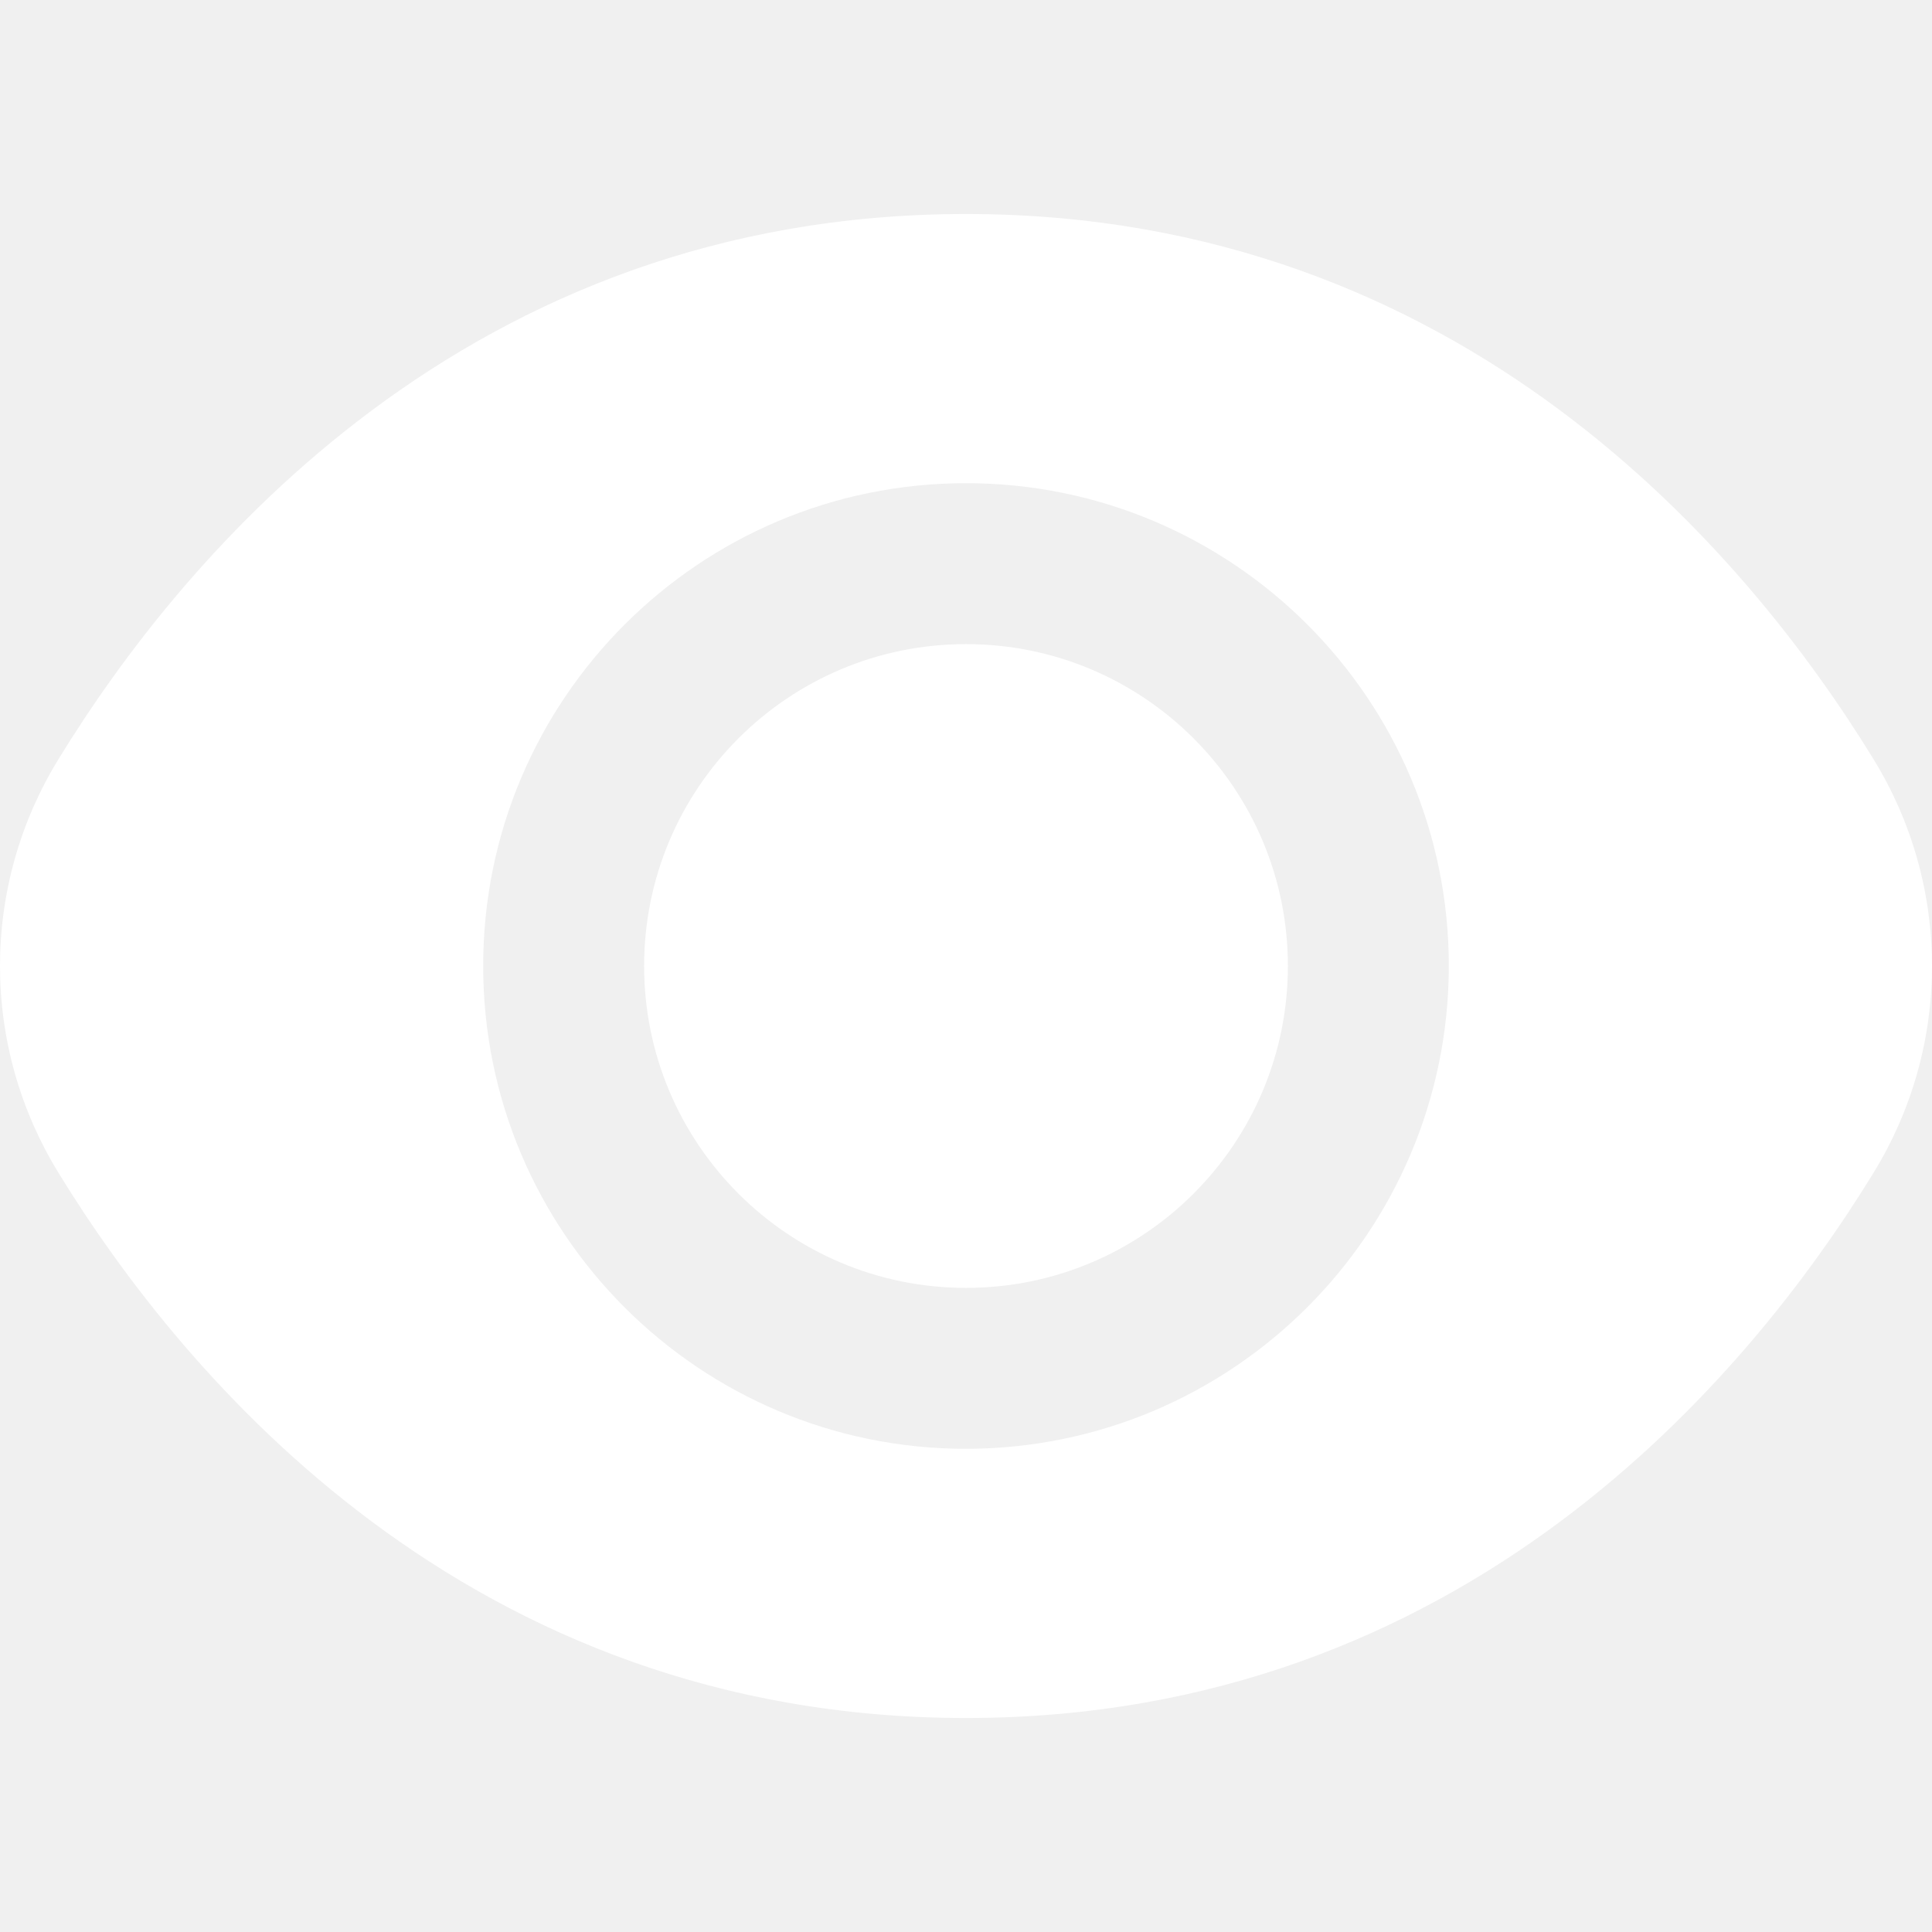
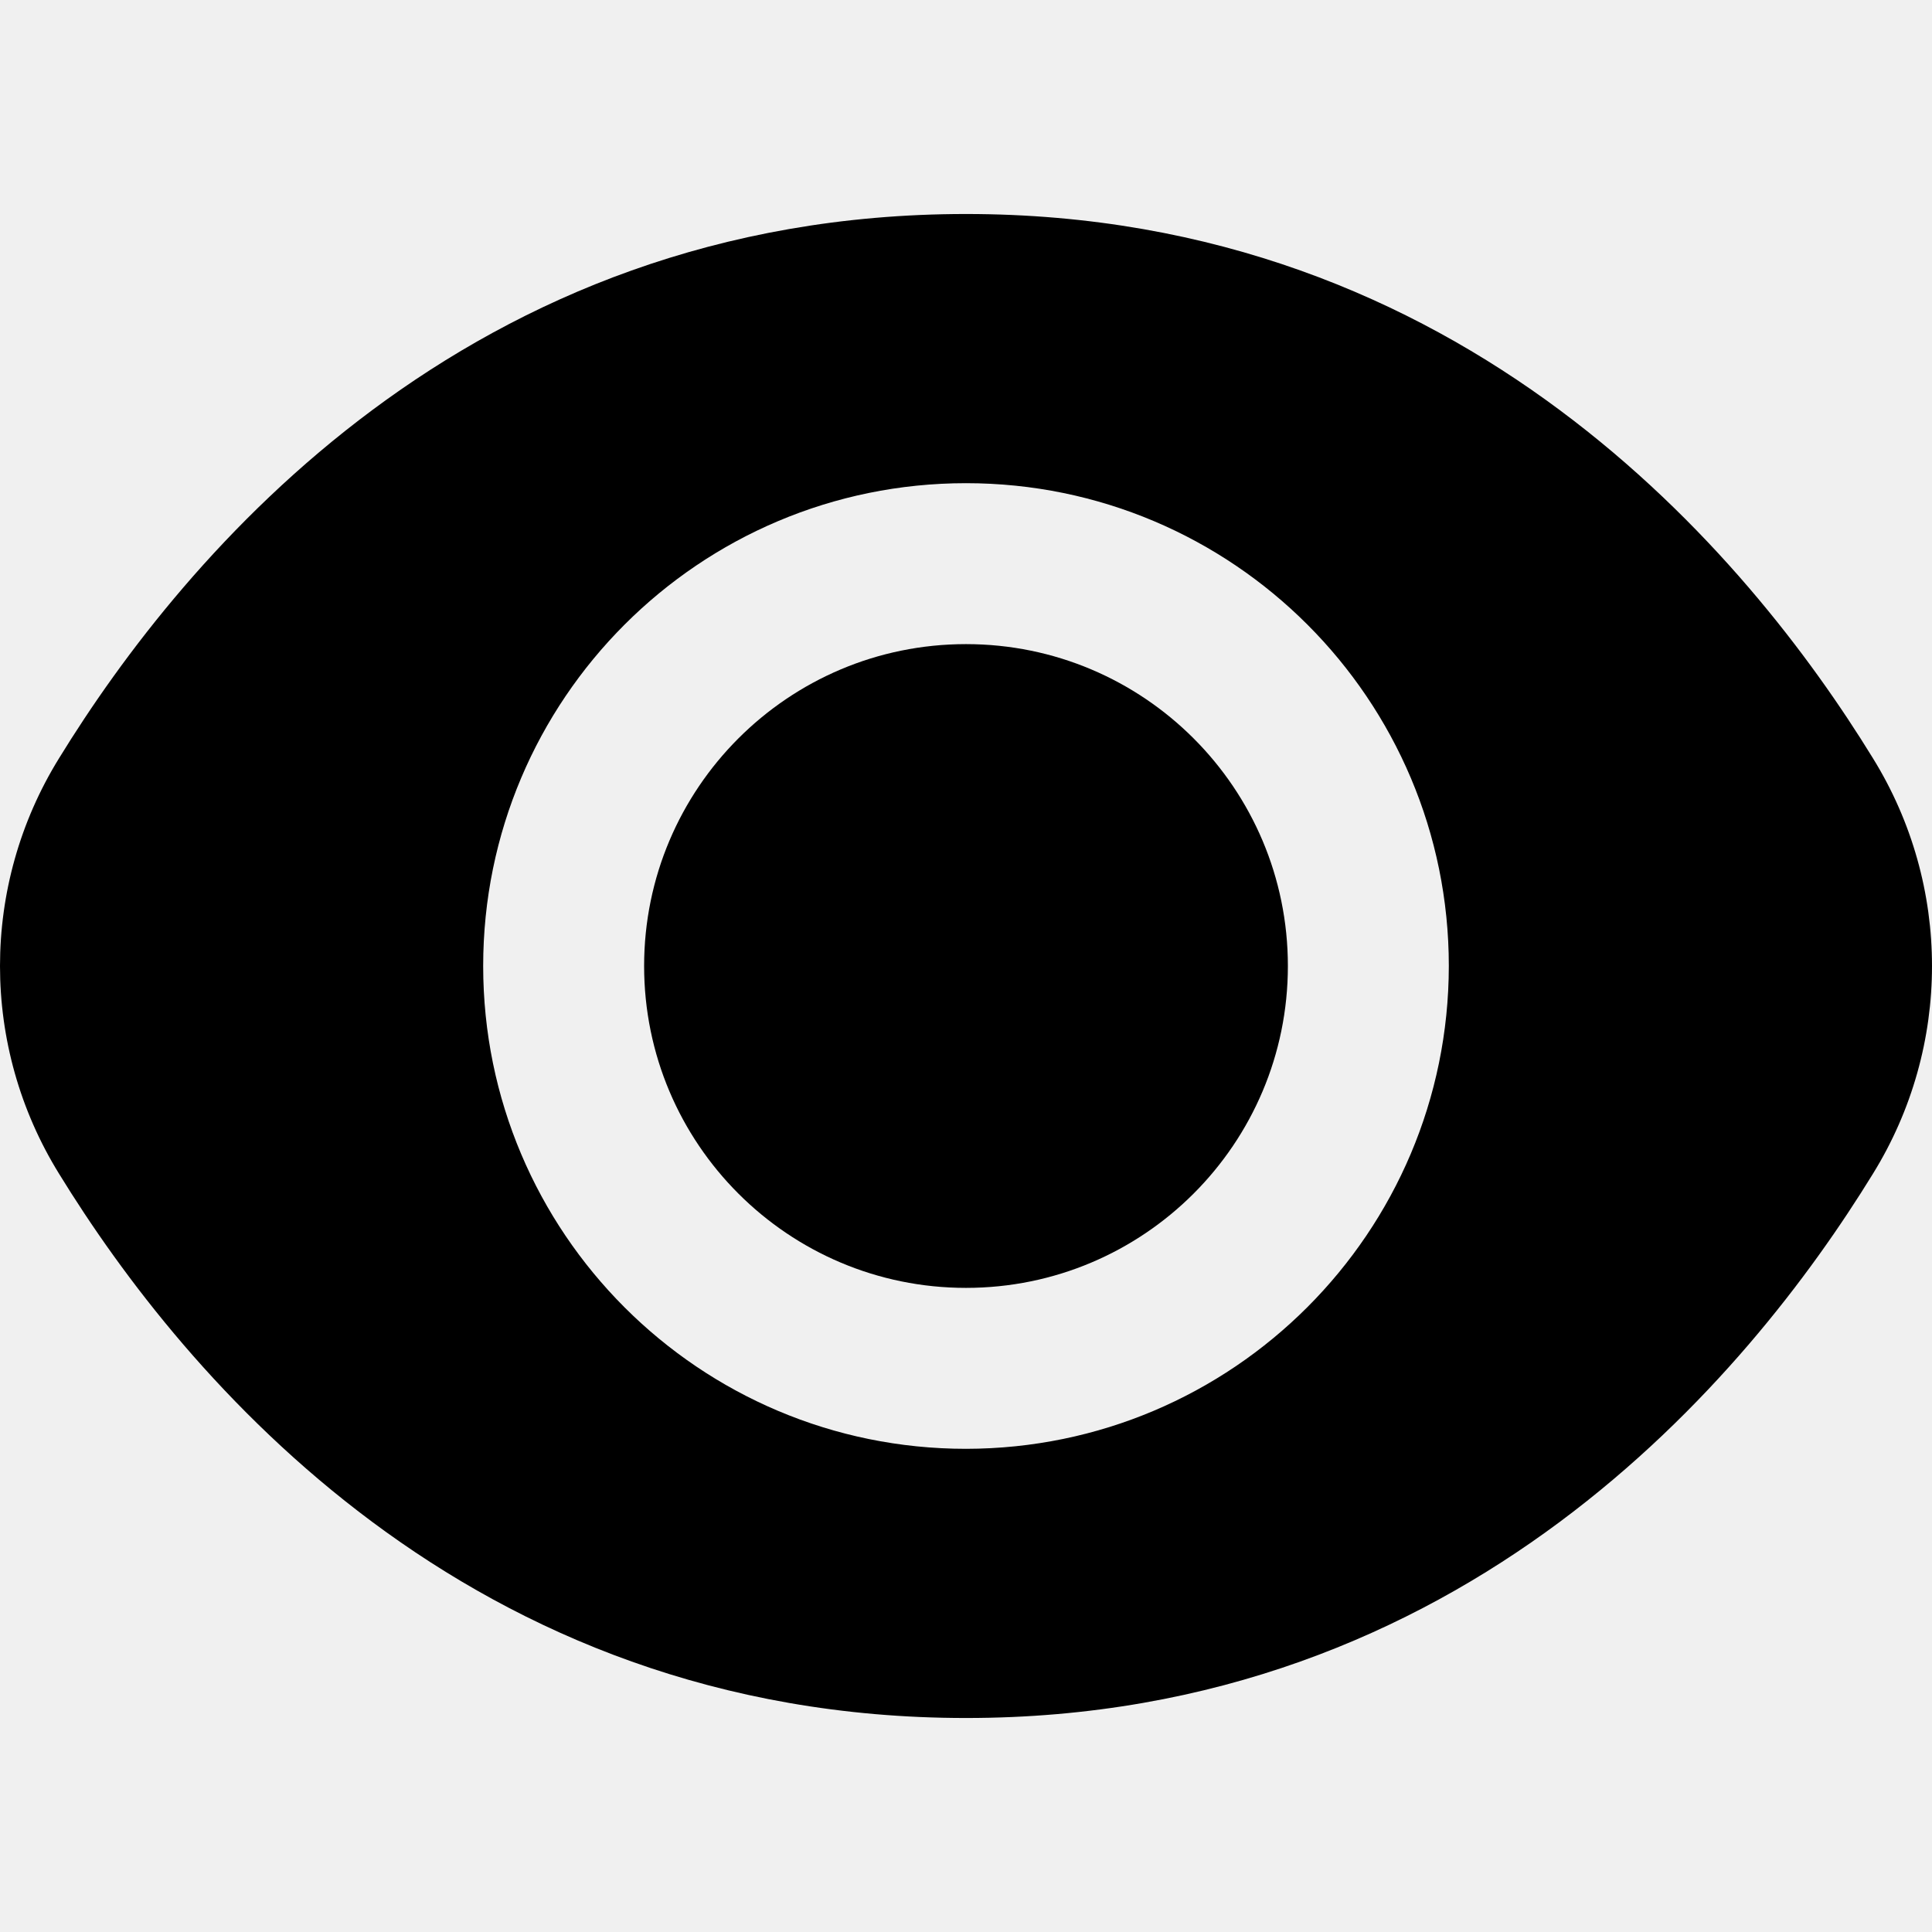
- <svg xmlns="http://www.w3.org/2000/svg" fill="white" version="1.1" id="Capa_1" x="0px" y="0px" viewBox="0 0 512.19 512.19" style="enable-background:new 0 0 512.19 512.19;" xml:space="preserve" width="512" height="512">
+ <svg xmlns="http://www.w3.org/2000/svg" version="1.1" id="Capa_1" x="0px" y="0px" viewBox="0 0 512.19 512.19" style="enable-background:new 0 0 512.19 512.19;" xml:space="preserve" width="512" height="512">
  <g>
    <circle cx="256.095" cy="256.095" r="85.333" />
    <path d="M496.543,201.034C463.455,147.146,388.191,56.735,256.095,56.735S48.735,147.146,15.647,201.034   c-20.862,33.743-20.862,76.379,0,110.123c33.088,53.888,108.352,144.299,240.448,144.299s207.36-90.411,240.448-144.299   C517.405,277.413,517.405,234.777,496.543,201.034z M256.095,384.095c-70.692,0-128-57.308-128-128s57.308-128,128-128   s128,57.308,128,128C384.024,326.758,326.758,384.024,256.095,384.095z" />
  </g>
</svg>
